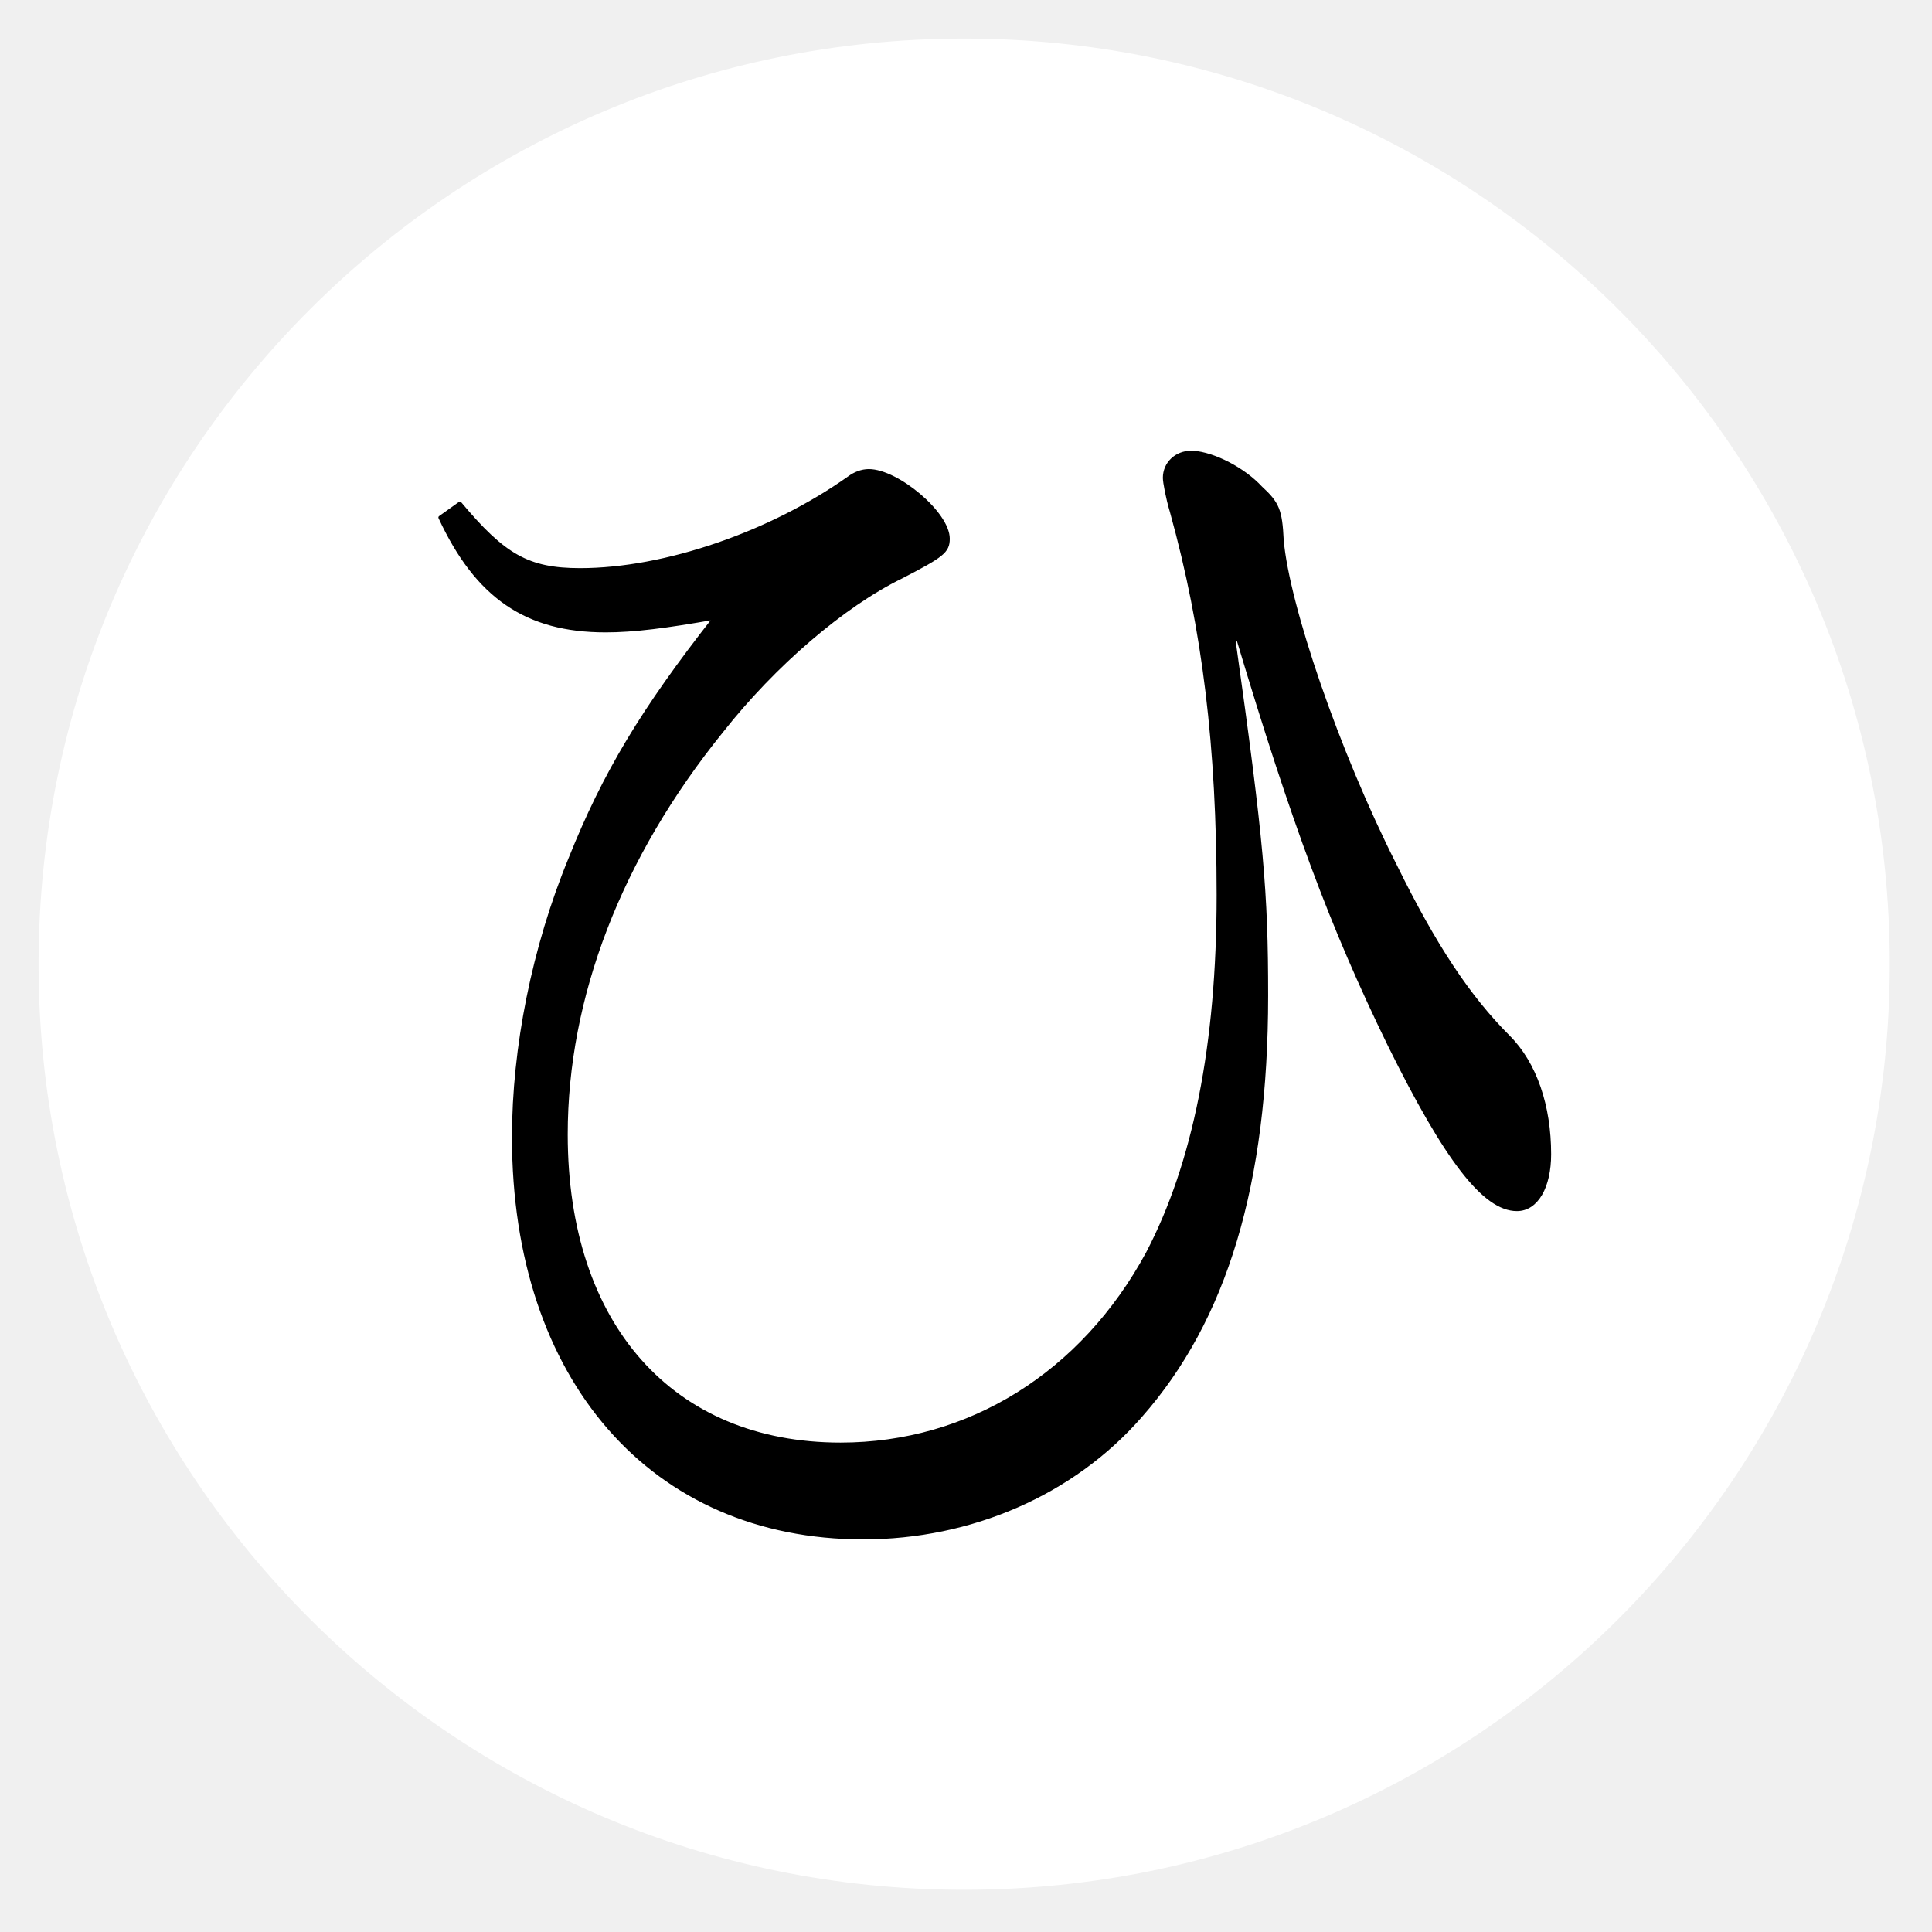
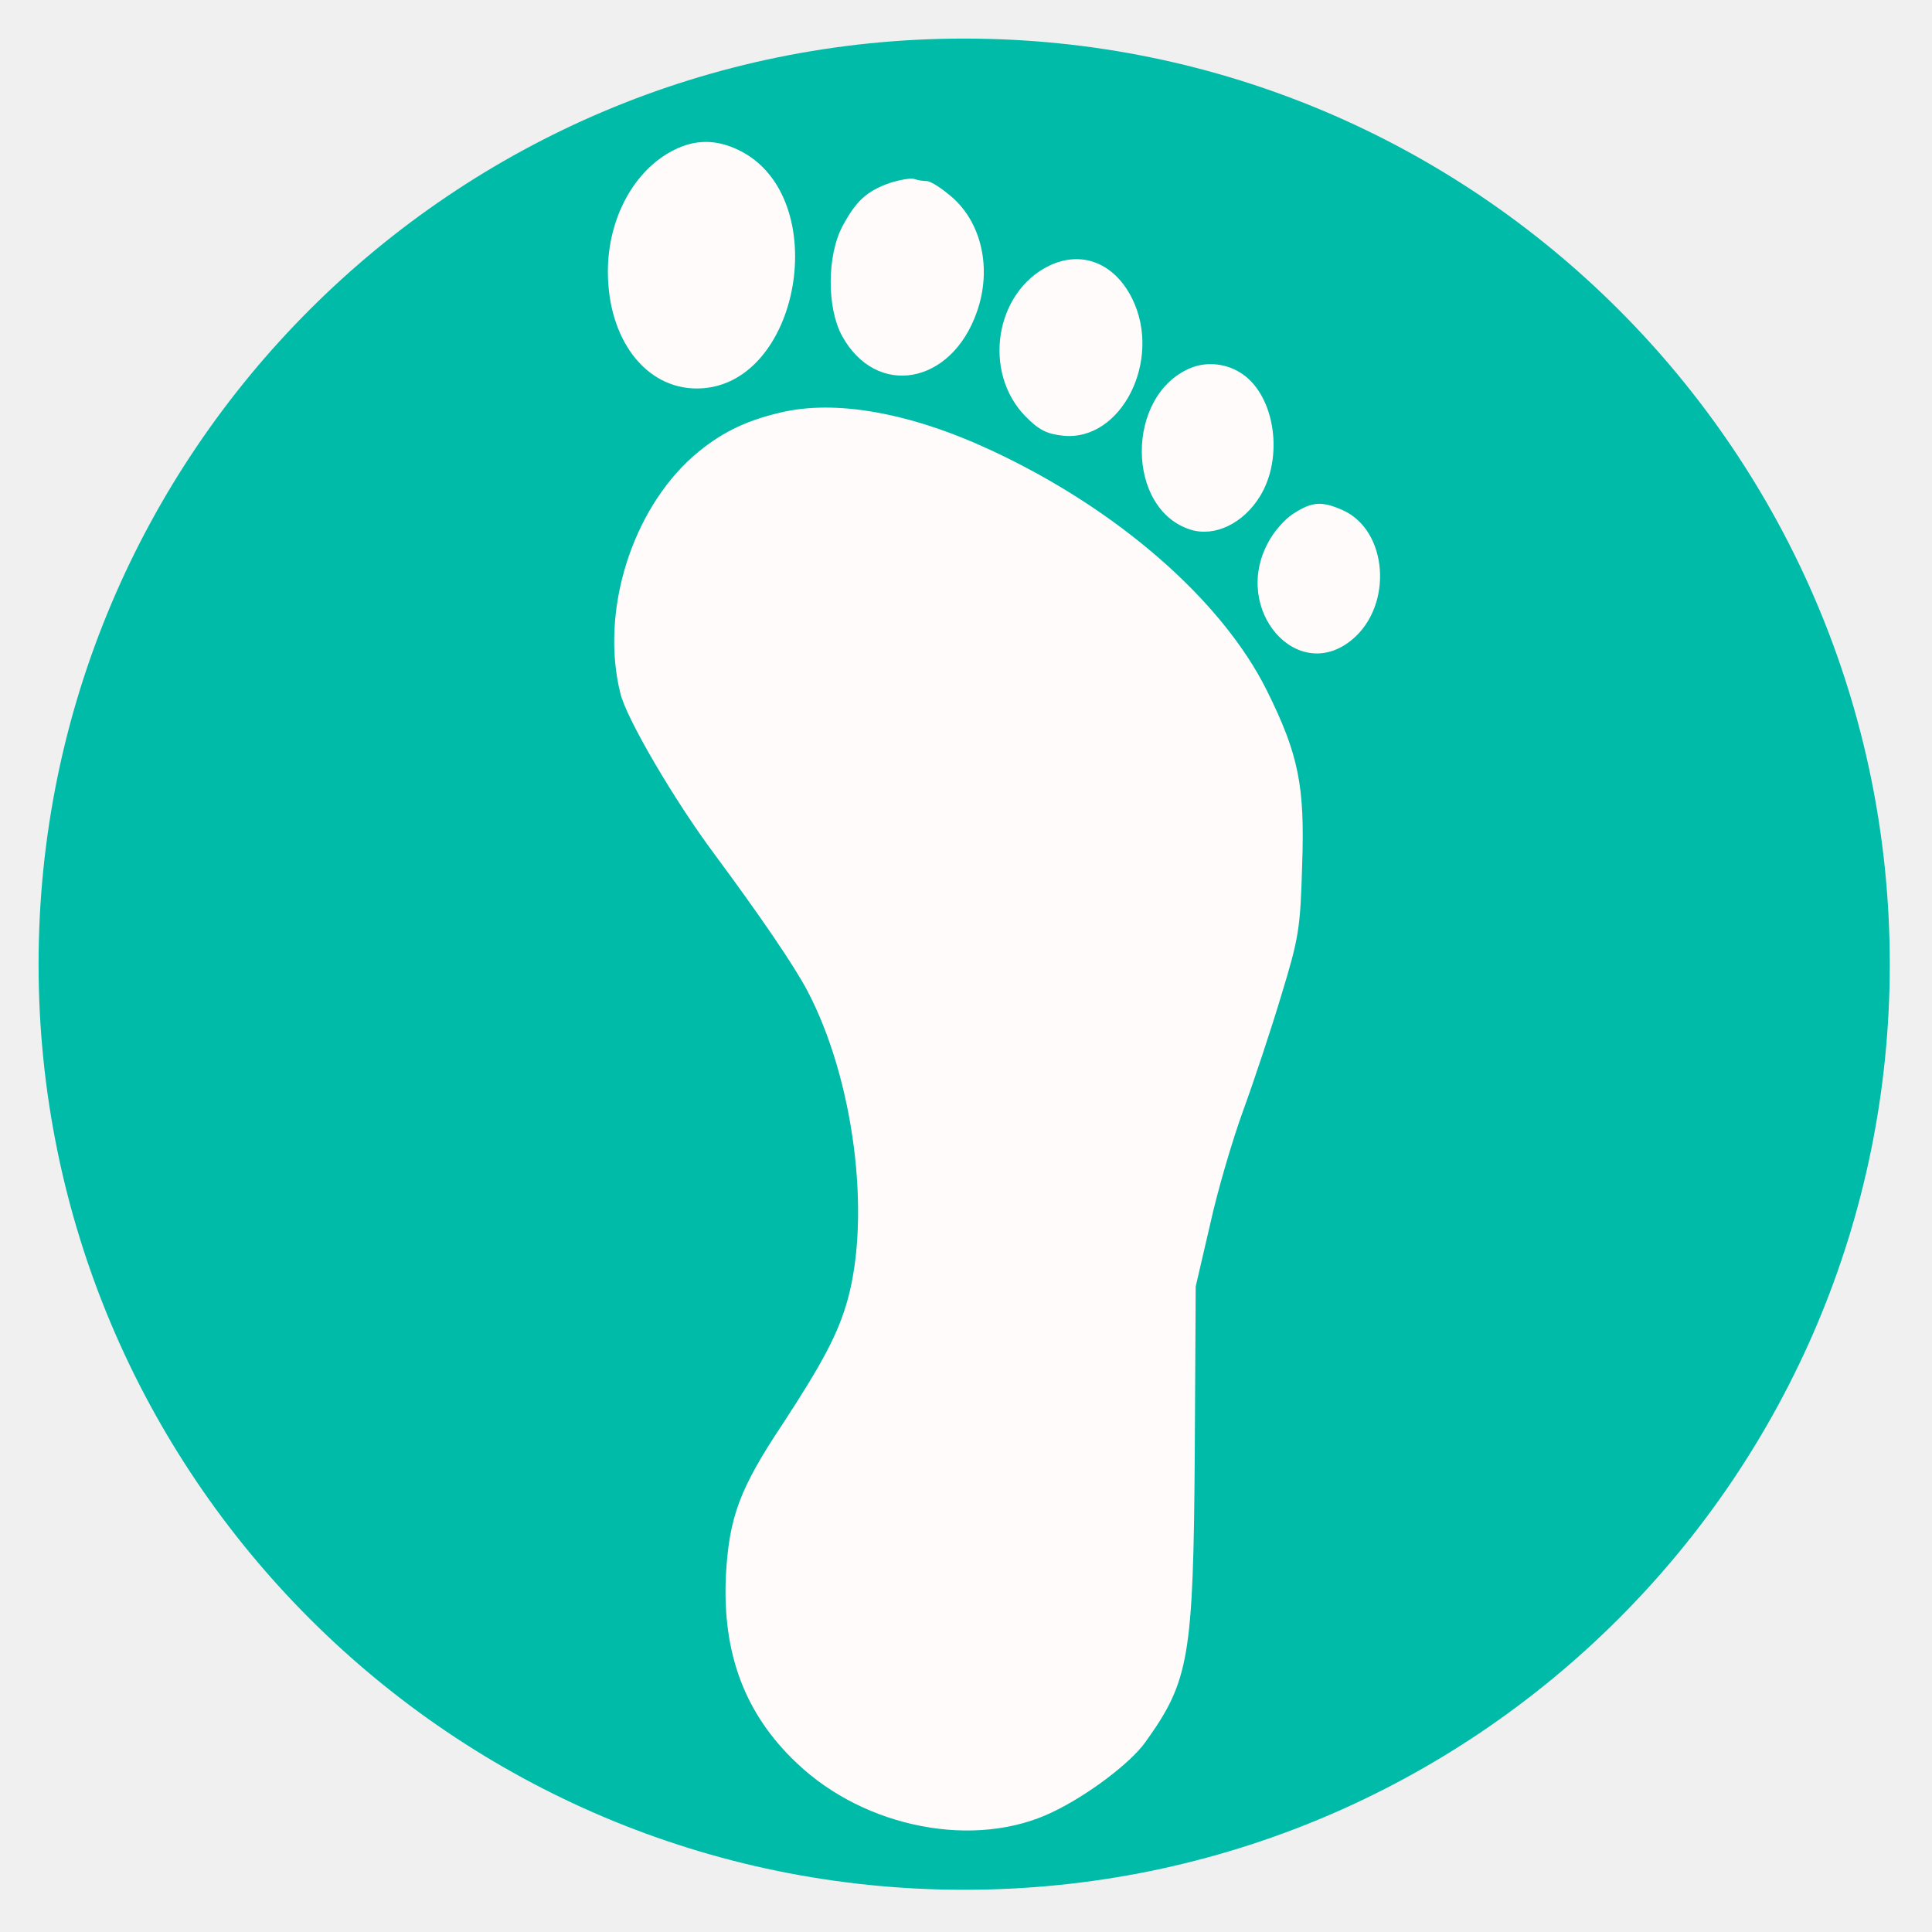
<svg xmlns="http://www.w3.org/2000/svg" width="100%" height="100%" viewBox="0 0 142 142" version="1.1" xml:space="preserve" style="fill-rule:evenodd;clip-rule:evenodd;stroke-linejoin:round;stroke-miterlimit:2;">
-   <circle cx="70.866" cy="70.866" r="68.031" style="fill:#fff;" />
-   <path d="M32.346,38.034c2.704,5.824 6.344,8.32 12.168,8.32c2.08,0 4.472,-0.312 8.008,-0.936c-5.304,6.76 -8.112,11.44 -10.608,17.68c-2.704,6.552 -4.16,13.936 -4.16,20.488c0,17.784 10.192,29.432 25.688,29.432c7.904,0 15.392,-3.224 20.384,-8.944c6.24,-7.072 9.256,-17.056 9.256,-30.888c0,-7.592 -0.312,-11.336 -2.392,-26.104l0.312,-0.104c4.056,13.52 6.864,21.112 11.128,29.848c4.16,8.424 6.968,12.064 9.36,12.064c1.456,0 2.392,-1.664 2.392,-4.056c0,-3.536 -1.04,-6.656 -3.016,-8.632c-2.912,-2.912 -5.408,-6.656 -8.32,-12.584c-4.264,-8.424 -7.904,-19.136 -8.32,-23.92c-0.104,-2.184 -0.312,-2.704 -1.56,-3.848c-1.248,-1.352 -3.432,-2.496 -4.992,-2.6l-0.104,0c-1.144,0 -1.976,0.832 -1.976,1.872c0,0.312 0.208,1.456 0.52,2.496c2.392,8.632 3.432,17.264 3.432,28.184c0,11.024 -1.768,19.76 -5.2,26.312c-4.784,8.84 -13.104,14.04 -22.568,14.04c-12.376,0 -20.176,-8.736 -20.176,-22.776c0,-10.088 3.952,-20.384 11.44,-29.64c3.848,-4.888 8.944,-9.256 13.208,-11.336c3.016,-1.56 3.432,-1.872 3.432,-2.808c0,-1.872 -3.744,-4.992 -5.824,-4.992c-0.52,0 -1.04,0.208 -1.456,0.52c-5.72,4.056 -13.52,6.76 -19.76,6.76c-3.848,0 -5.616,-1.04 -8.84,-4.888l-1.456,1.04Z" style="fill-rule:nonzero;stroke:#000;stroke-width:0.25px;" />
+   <circle cx="70.866" cy="70.866" r="68.031" style="fill:#00bba7;" />
+   <g>
+     <path d="M49.509,11.039c-2.892,1.459 -4.831,4.995 -4.831,8.919c0,4.962 2.756,8.595 6.532,8.595c7.621,0 10.104,-14.108 3.096,-17.514c-1.667,-0.811 -3.198,-0.811 -4.797,0Z" style="fill:#fffbfb;fill-rule:nonzero;" />
+     <path d="M65.431,13.439c-1.701,0.584 -2.518,1.33 -3.504,3.178c-1.157,2.173 -1.157,6.032 -0.034,8.076c2.518,4.573 8.029,3.6 9.9,-1.751c1.123,-3.146 0.374,-6.551 -1.837,-8.465c-0.748,-0.649 -1.565,-1.168 -1.837,-1.168c-0.272,0 -0.68,-0.065 -0.953,-0.162c-0.238,-0.065 -1.021,0.065 -1.735,0.292Z" style="fill:#fffbfb;fill-rule:nonzero;" />
+     <path d="M77.1,19.537c-3.98,1.946 -4.899,7.816 -1.735,11.059c0.987,1.005 1.565,1.297 2.756,1.427c4.287,0.454 7.314,-5.546 5.103,-10.054c-1.293,-2.627 -3.708,-3.6 -6.124,-2.432Z" style="fill:#fffbfb;fill-rule:nonzero;" />
+     <path d="M87.476,27.061c-4.763,2.011 -4.729,10.378 0.034,11.87c1.769,0.551 3.878,-0.454 5.103,-2.465c1.735,-2.822 1.123,-7.265 -1.259,-8.951c-1.157,-0.811 -2.654,-0.973 -3.878,-0.454Z" style="fill:#fffbfb;fill-rule:nonzero;" />
+     <path d="M57.3,30.337c-2.62,0.616 -4.457,1.557 -6.328,3.178c-4.559,4.022 -6.872,11.449 -5.375,17.449c0.442,1.849 3.98,7.881 6.906,11.805c3.368,4.541 5.886,8.238 6.838,10.054c3.402,6.454 4.695,16.411 2.96,22.703c-0.68,2.465 -1.837,4.638 -4.763,9.114c-3.198,4.8 -3.946,6.876 -4.185,11.157c-0.272,5.741 1.395,10.184 5.205,13.784c5.035,4.8 13.132,6.357 18.813,3.6c2.586,-1.232 5.715,-3.6 6.804,-5.124c3.232,-4.508 3.538,-6.195 3.64,-21.341l0.068,-12.162l1.055,-4.541c0.544,-2.497 1.667,-6.292 2.449,-8.432c0.782,-2.141 2.041,-5.935 2.79,-8.432c1.293,-4.249 1.395,-4.865 1.531,-9.6c0.204,-5.805 -0.272,-8.108 -2.586,-12.778c-3.3,-6.649 -10.989,-13.362 -20.276,-17.676c-5.92,-2.757 -11.465,-3.762 -15.547,-2.757Z" style="fill:#fffbfb;fill-rule:nonzero;" />
+     <path d="M95.097,37.731c-0.646,0.389 -1.497,1.362 -1.905,2.173c-2.654,4.93 2.177,10.443 6.192,7.103c3.028,-2.53 2.62,-8.011 -0.68,-9.503c-1.531,-0.681 -2.245,-0.649 -3.606,0.227Z" style="fill:#fffbfb;fill-rule:nonzero;" />
+   </g>
</svg>
